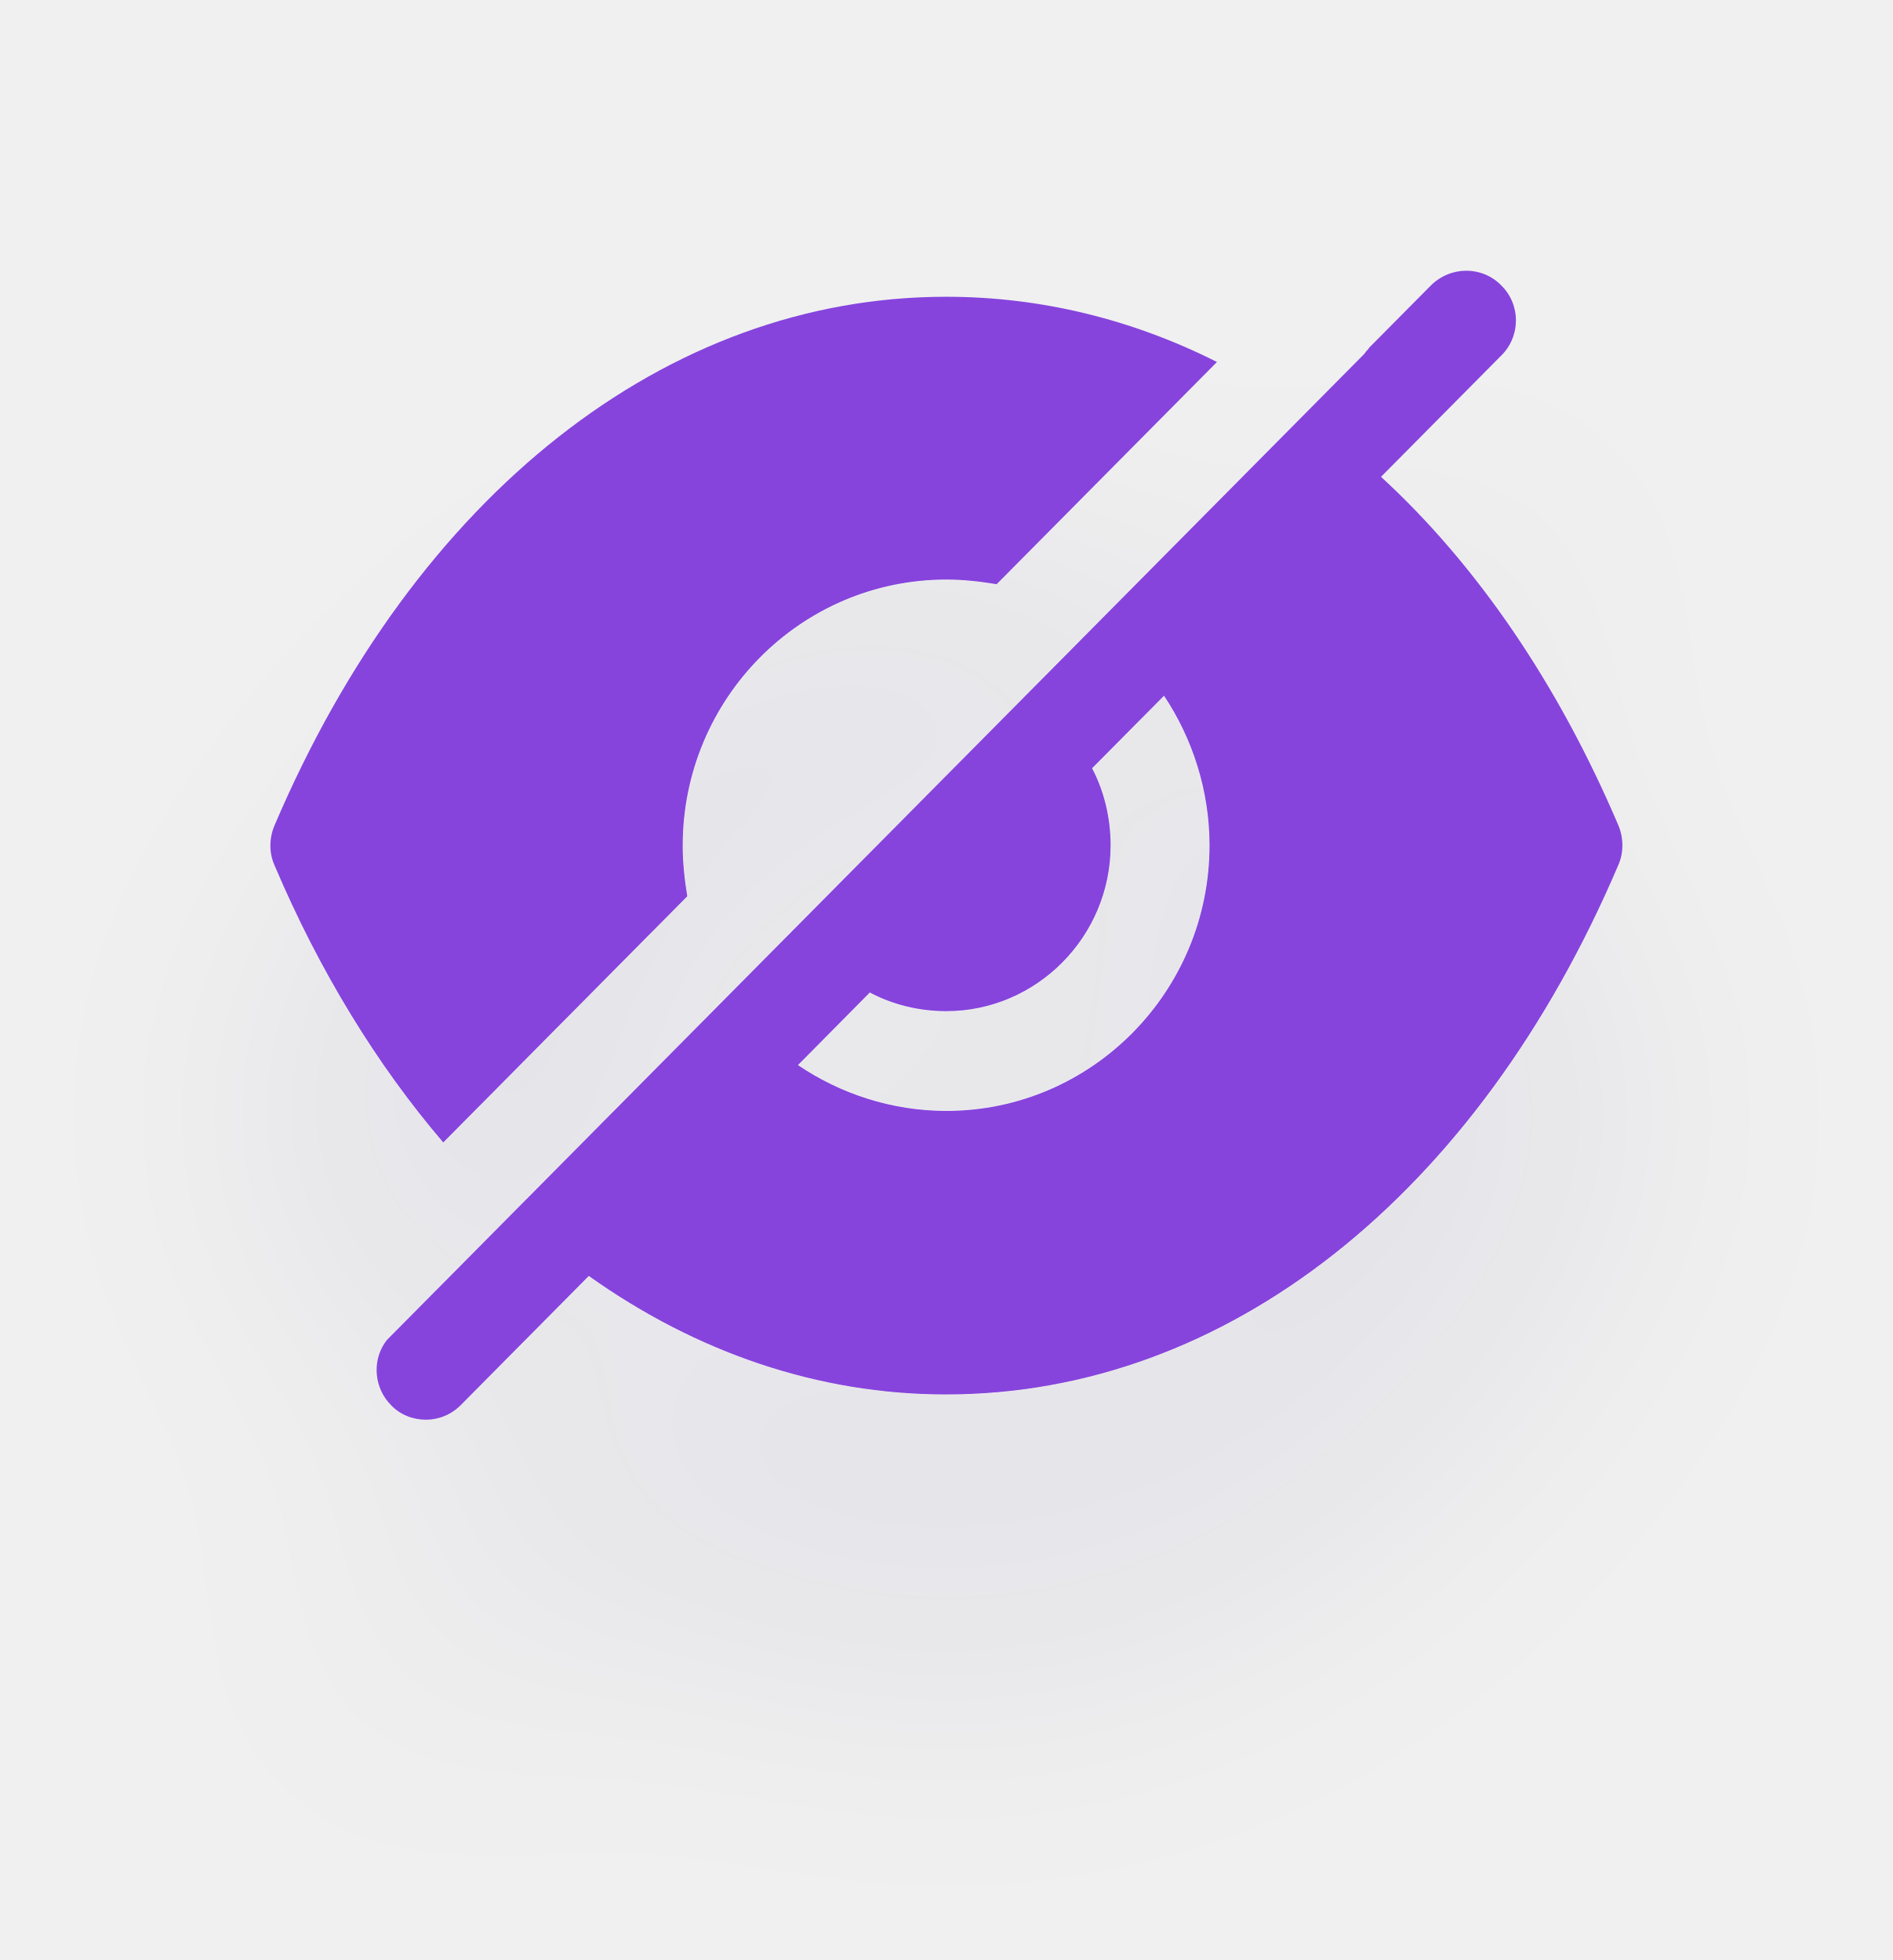
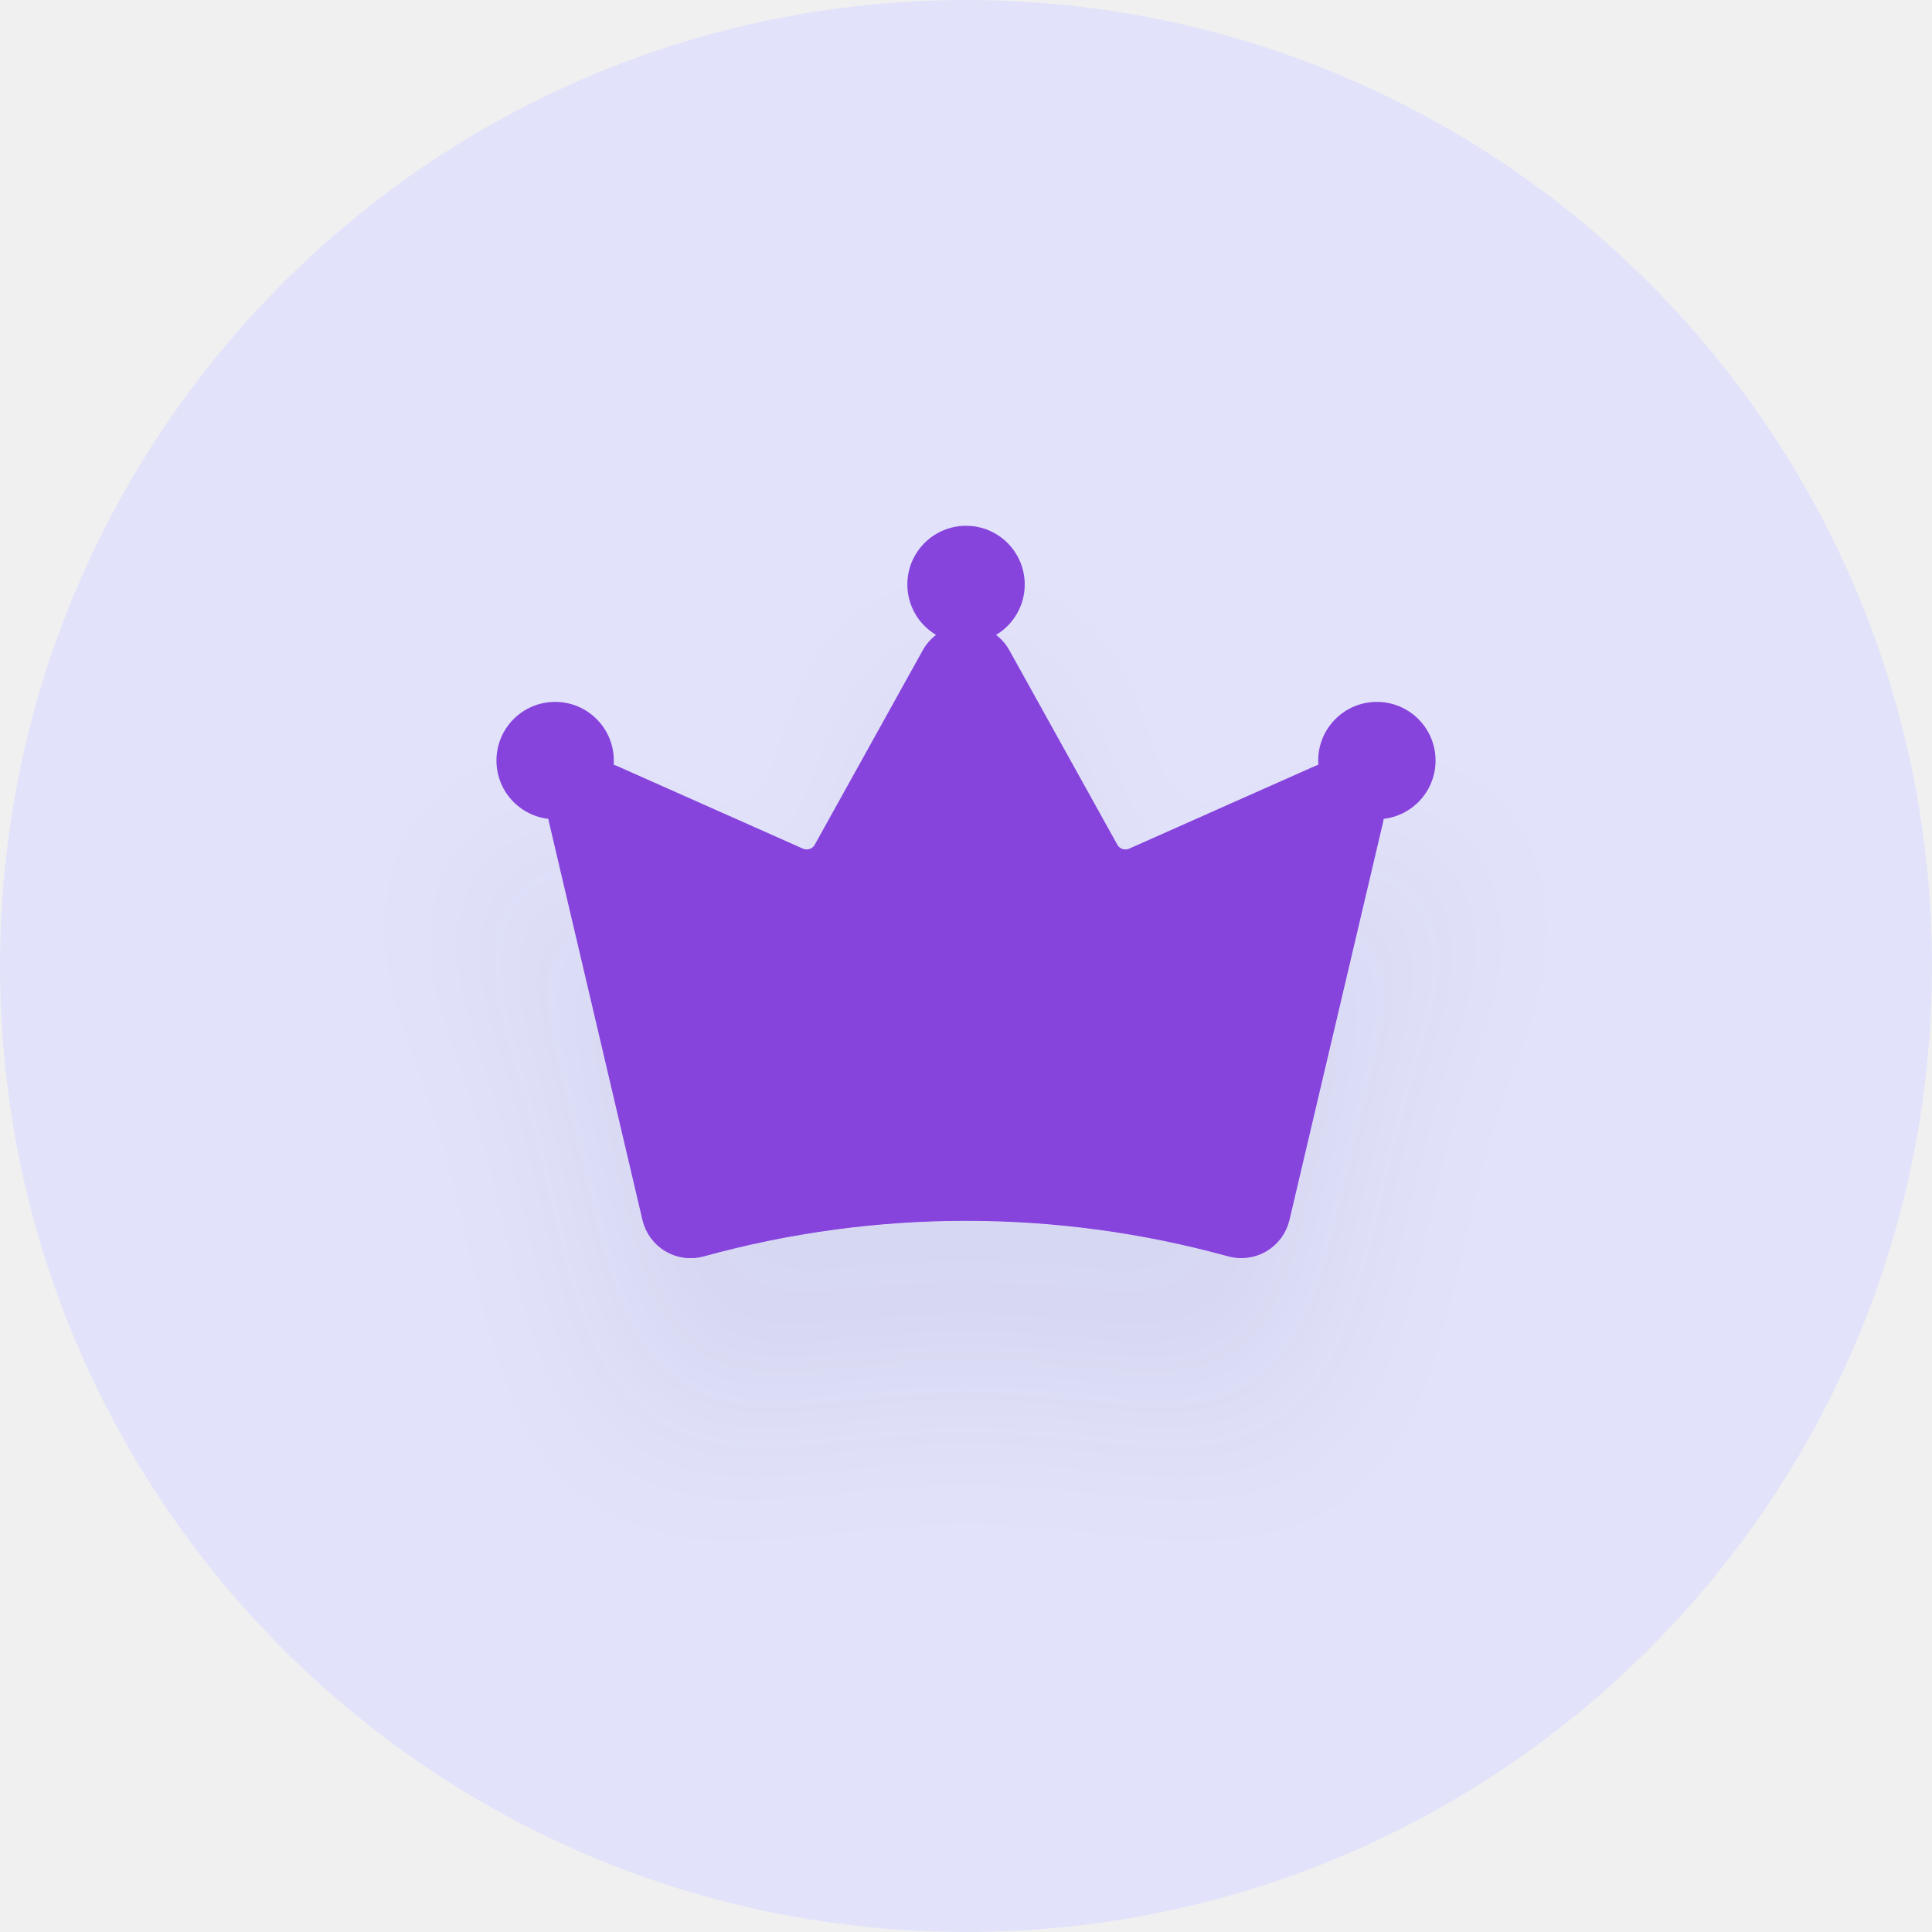
- <svg xmlns="http://www.w3.org/2000/svg" width="28" height="29" viewBox="0 0 28 29" fill="none">
-   <g filter="url(#filter0_d_9370_13535)">
-     <path d="M21.17 4.22C21.463 3.934 21.922 3.934 22.205 4.22C22.498 4.505 22.497 4.978 22.205 5.263L20.429 7.055C21.843 8.355 23.044 10.107 23.941 12.214C24.019 12.401 24.019 12.617 23.941 12.795C21.853 17.697 18.136 20.631 13.999 20.632H13.989C12.106 20.632 10.3 20.011 8.71 18.879L6.817 20.789C6.671 20.936 6.485 21.006 6.3 21.006C6.114 21.006 5.92 20.936 5.783 20.789C5.539 20.543 5.5 20.149 5.695 19.864L5.725 19.824L20.155 5.263C20.175 5.244 20.194 5.224 20.204 5.204C20.224 5.184 20.243 5.165 20.253 5.145L21.17 4.22ZM14.001 4.391C15.396 4.391 16.753 4.726 18.002 5.356L14.743 8.644C14.509 8.605 14.255 8.575 14.001 8.575C11.845 8.575 10.099 10.338 10.099 12.513C10.099 12.769 10.128 13.025 10.167 13.261L6.557 16.904C5.581 15.762 4.732 14.384 4.059 12.799C3.98 12.621 3.98 12.405 4.059 12.217C6.147 7.315 9.864 4.392 13.991 4.391H14.001ZM16.155 11.367C16.331 11.702 16.429 12.096 16.429 12.509C16.428 13.858 15.335 14.96 13.999 14.961C13.589 14.961 13.199 14.862 12.867 14.685L11.804 15.759C12.428 16.182 13.189 16.437 13.999 16.437C16.145 16.437 17.891 14.675 17.892 12.509C17.892 11.692 17.638 10.924 17.219 10.294L16.155 11.367Z" fill="#8644DD" />
+ <svg xmlns="http://www.w3.org/2000/svg" width="48" height="48" viewBox="0 0 48 48" fill="none">
+   <rect width="48" height="48" rx="24" fill="#E2E3FA" />
+   <g filter="url(#filter0_d_11647_6937)">
+     <g clip-path="url(#clip0_11647_6937)">
+       <path d="M16.448 30.199C16.471 30.294 16.512 30.385 16.571 30.464C16.63 30.543 16.703 30.61 16.788 30.66C16.873 30.71 16.968 30.742 17.065 30.755C17.163 30.767 17.262 30.76 17.357 30.733C21.704 29.533 26.294 29.532 30.641 30.732C30.736 30.758 30.835 30.766 30.933 30.753C31.03 30.741 31.125 30.708 31.209 30.659C31.294 30.609 31.368 30.542 31.427 30.463C31.485 30.384 31.527 30.293 31.55 30.198L33.873 20.325C33.904 20.193 33.898 20.055 33.855 19.926C33.811 19.797 33.733 19.683 33.629 19.596C33.524 19.51 33.397 19.454 33.263 19.436C33.128 19.417 32.991 19.436 32.867 19.492L28.257 21.541C28.09 21.615 27.902 21.624 27.729 21.566C27.556 21.508 27.412 21.388 27.323 21.229L24.639 16.396C24.576 16.283 24.483 16.188 24.371 16.122C24.259 16.056 24.131 16.021 24.001 16.021C23.871 16.021 23.744 16.056 23.631 16.122C23.519 16.188 23.427 16.283 23.364 16.396L20.679 21.229C20.591 21.388 20.446 21.508 20.273 21.566C20.101 21.624 19.912 21.615 19.746 21.541L15.135 19.491C15.011 19.436 14.874 19.417 14.739 19.435C14.605 19.454 14.478 19.509 14.373 19.596C14.269 19.683 14.191 19.797 14.147 19.925C14.104 20.054 14.098 20.192 14.129 20.324L16.448 30.199Z" fill="#8644DD" />
+       <path d="M16.448 30.199C16.471 30.294 16.512 30.385 16.571 30.464C16.63 30.543 16.703 30.61 16.788 30.66C16.873 30.71 16.968 30.742 17.065 30.755C17.163 30.767 17.262 30.76 17.357 30.733C21.704 29.533 26.294 29.532 30.641 30.732C30.736 30.758 30.835 30.766 30.933 30.753C31.03 30.741 31.125 30.708 31.209 30.659C31.294 30.609 31.368 30.542 31.427 30.463C31.485 30.384 31.527 30.293 31.55 30.198L33.873 20.325C33.904 20.193 33.898 20.055 33.855 19.926C33.811 19.797 33.733 19.683 33.629 19.596C33.524 19.51 33.397 19.454 33.263 19.436C33.128 19.417 32.991 19.436 32.867 19.492L28.257 21.541C28.09 21.615 27.902 21.624 27.729 21.566C27.556 21.508 27.412 21.388 27.323 21.229L24.639 16.396C24.576 16.283 24.483 16.188 24.371 16.122C24.259 16.056 24.131 16.021 24.001 16.021C23.871 16.021 23.744 16.056 23.631 16.122C23.519 16.188 23.427 16.283 23.364 16.396L20.679 21.229C20.591 21.388 20.446 21.508 20.273 21.566C20.101 21.624 19.912 21.615 19.746 21.541L15.135 19.491C15.011 19.436 14.874 19.417 14.739 19.435C14.605 19.454 14.478 19.509 14.373 19.596C14.269 19.683 14.191 19.797 14.147 19.925C14.104 20.054 14.098 20.192 14.129 20.324L16.448 30.199Z" stroke="#8644DD" stroke-linecap="round" stroke-linejoin="round" />
+       <circle cx="13.792" cy="18.896" r="1.458" fill="#8644DD" />
+       <ellipse cx="24.001" cy="14.521" rx="1.458" ry="1.458" fill="#8644DD" />
+       <ellipse cx="34.208" cy="18.896" rx="1.458" ry="1.458" fill="#8644DD" />
+     </g>
  </g>
  <defs>
-     <filter id="filter0_d_9370_13535" x="-2" y="0.506" width="32" height="32" filterUnits="userSpaceOnUse" color-interpolation-filters="sRGB">
+     <filter id="filter0_d_11647_6937" x="6" y="10" width="36" height="36" filterUnits="userSpaceOnUse" color-interpolation-filters="sRGB">
      <feFlood flood-opacity="0" result="BackgroundImageFix" />
      <feColorMatrix in="SourceAlpha" type="matrix" values="0 0 0 0 0 0 0 0 0 0 0 0 0 0 0 0 0 0 127 0" result="hardAlpha" />
      <feOffset dy="4" />
      <feGaussianBlur stdDeviation="2" />
      <feComposite in2="hardAlpha" operator="out" />
      <feColorMatrix type="matrix" values="0 0 0 0 0.052 0 0 0 0 0.036 0 0 0 0 0.359 0 0 0 0.06 0" />
-       <feBlend mode="normal" in2="BackgroundImageFix" result="effect1_dropShadow_9370_13535" />
-       <feBlend mode="normal" in="SourceGraphic" in2="effect1_dropShadow_9370_13535" result="shape" />
+       <feBlend mode="normal" in2="BackgroundImageFix" result="effect1_dropShadow_11647_6937" />
+       <feBlend mode="normal" in="SourceGraphic" in2="effect1_dropShadow_11647_6937" result="shape" />
    </filter>
+     <clipPath id="clip0_11647_6937">
+       <rect width="23.333" height="23.333" fill="white" transform="translate(12.334 12.333)" />
+     </clipPath>
  </defs>
</svg>
